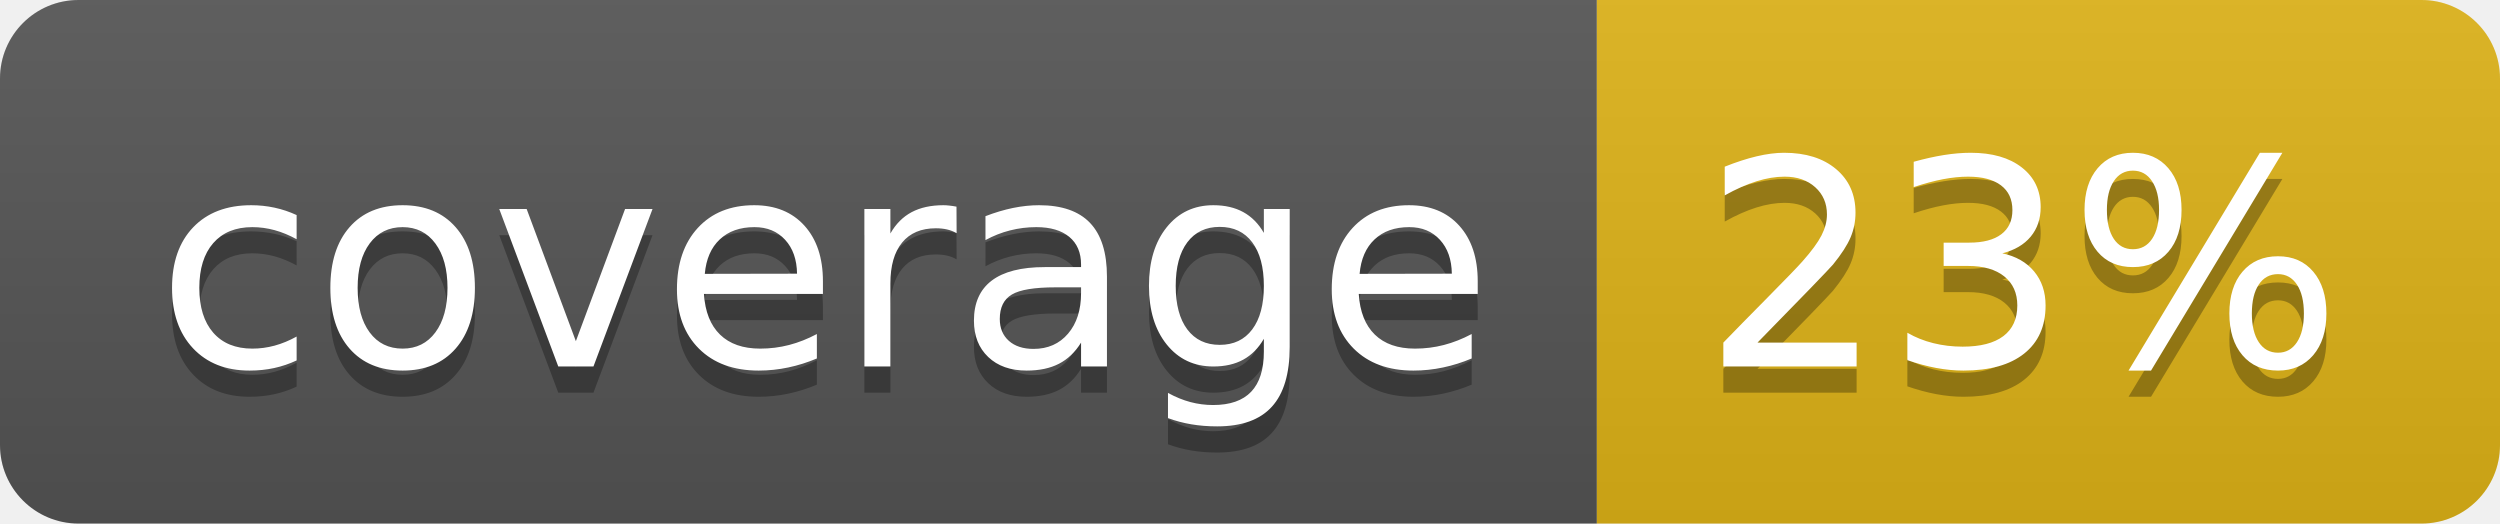
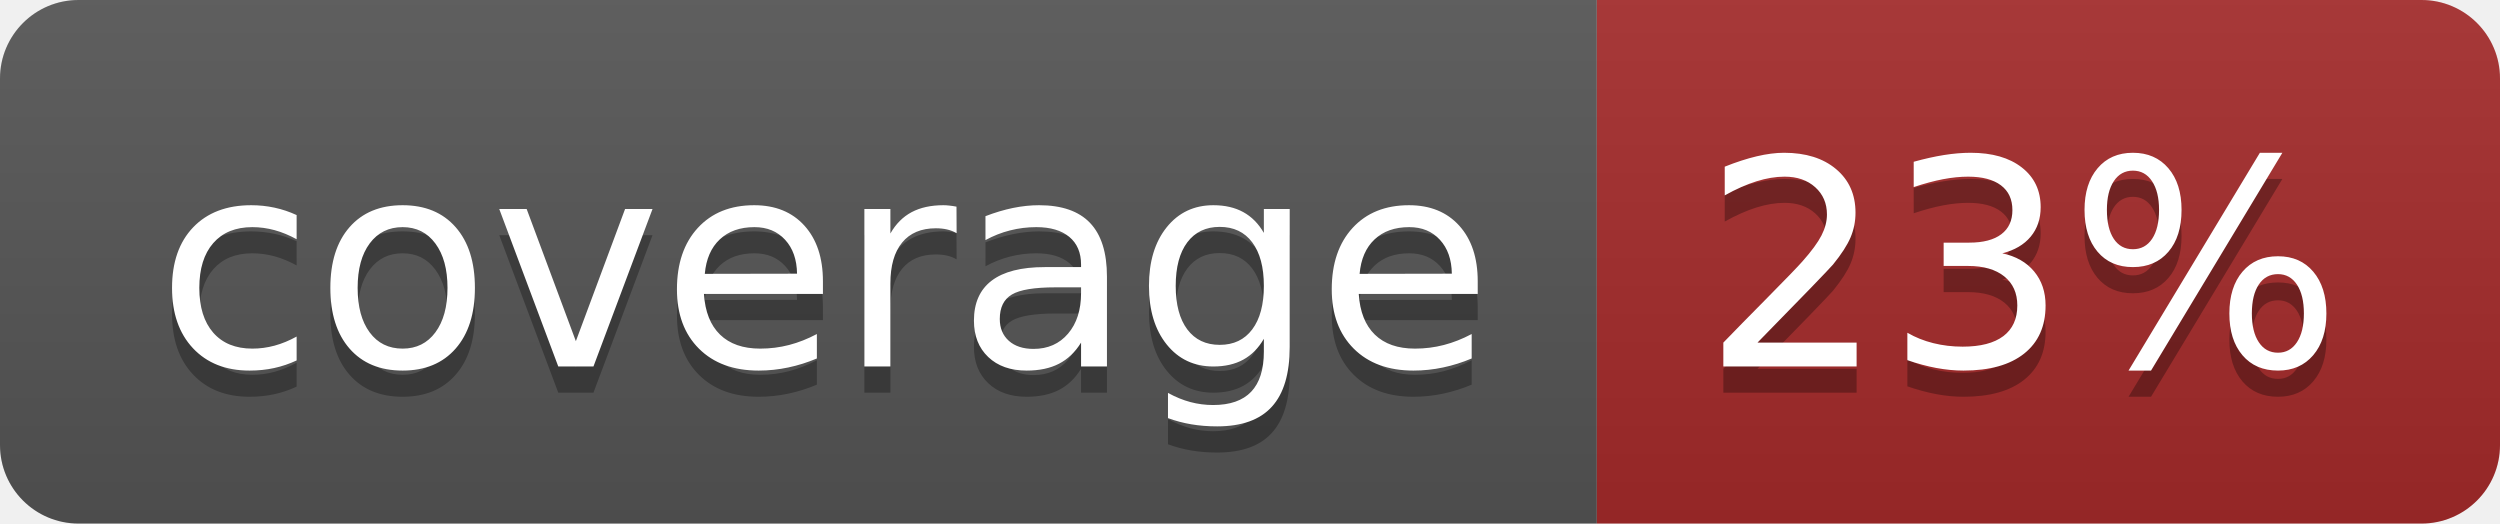
<svg xmlns="http://www.w3.org/2000/svg" width="95.5" height="20">
  <linearGradient id="smooth" x2="0" y2="100%">
    <stop offset="0" stop-color="#bbb" stop-opacity=".1" />
    <stop offset="1" stop-opacity=".1" />
  </linearGradient>
  <clipPath id="round">
    <rect width="95.5" height="20" rx="3" fill="#fff" />
  </clipPath>
  <g clip-path="url(#round)">
    <rect width="61.0" height="20" fill="#555" />
-     <rect x="61.0" width="34.5" height="20" fill="#dfb317" />
+     <rect x="61.0" width="34.5" height="20" fill="brown" />
    <rect width="95.5" height="20" fill="url(#smooth)" />
  </g>
  <g fill="#fff" text-anchor="middle" font-family="DejaVu Sans,Verdana,Geneva,sans-serif" font-size="110">
    <text x="315.0" y="150" fill="#010101" fill-opacity=".3" transform="scale(0.1)" textLength="510.0" lengthAdjust="spacing">coverage</text>
    <text x="315.0" y="140" transform="scale(0.1)" textLength="510.0" lengthAdjust="spacing">coverage</text>
    <text x="772.5" y="150" fill="#010101" fill-opacity=".3" transform="scale(0.1)" textLength="245.0" lengthAdjust="spacing">23%</text>
    <text x="772.5" y="140" transform="scale(0.1)" textLength="245.0" lengthAdjust="spacing">23%</text>
  </g>
</svg>
